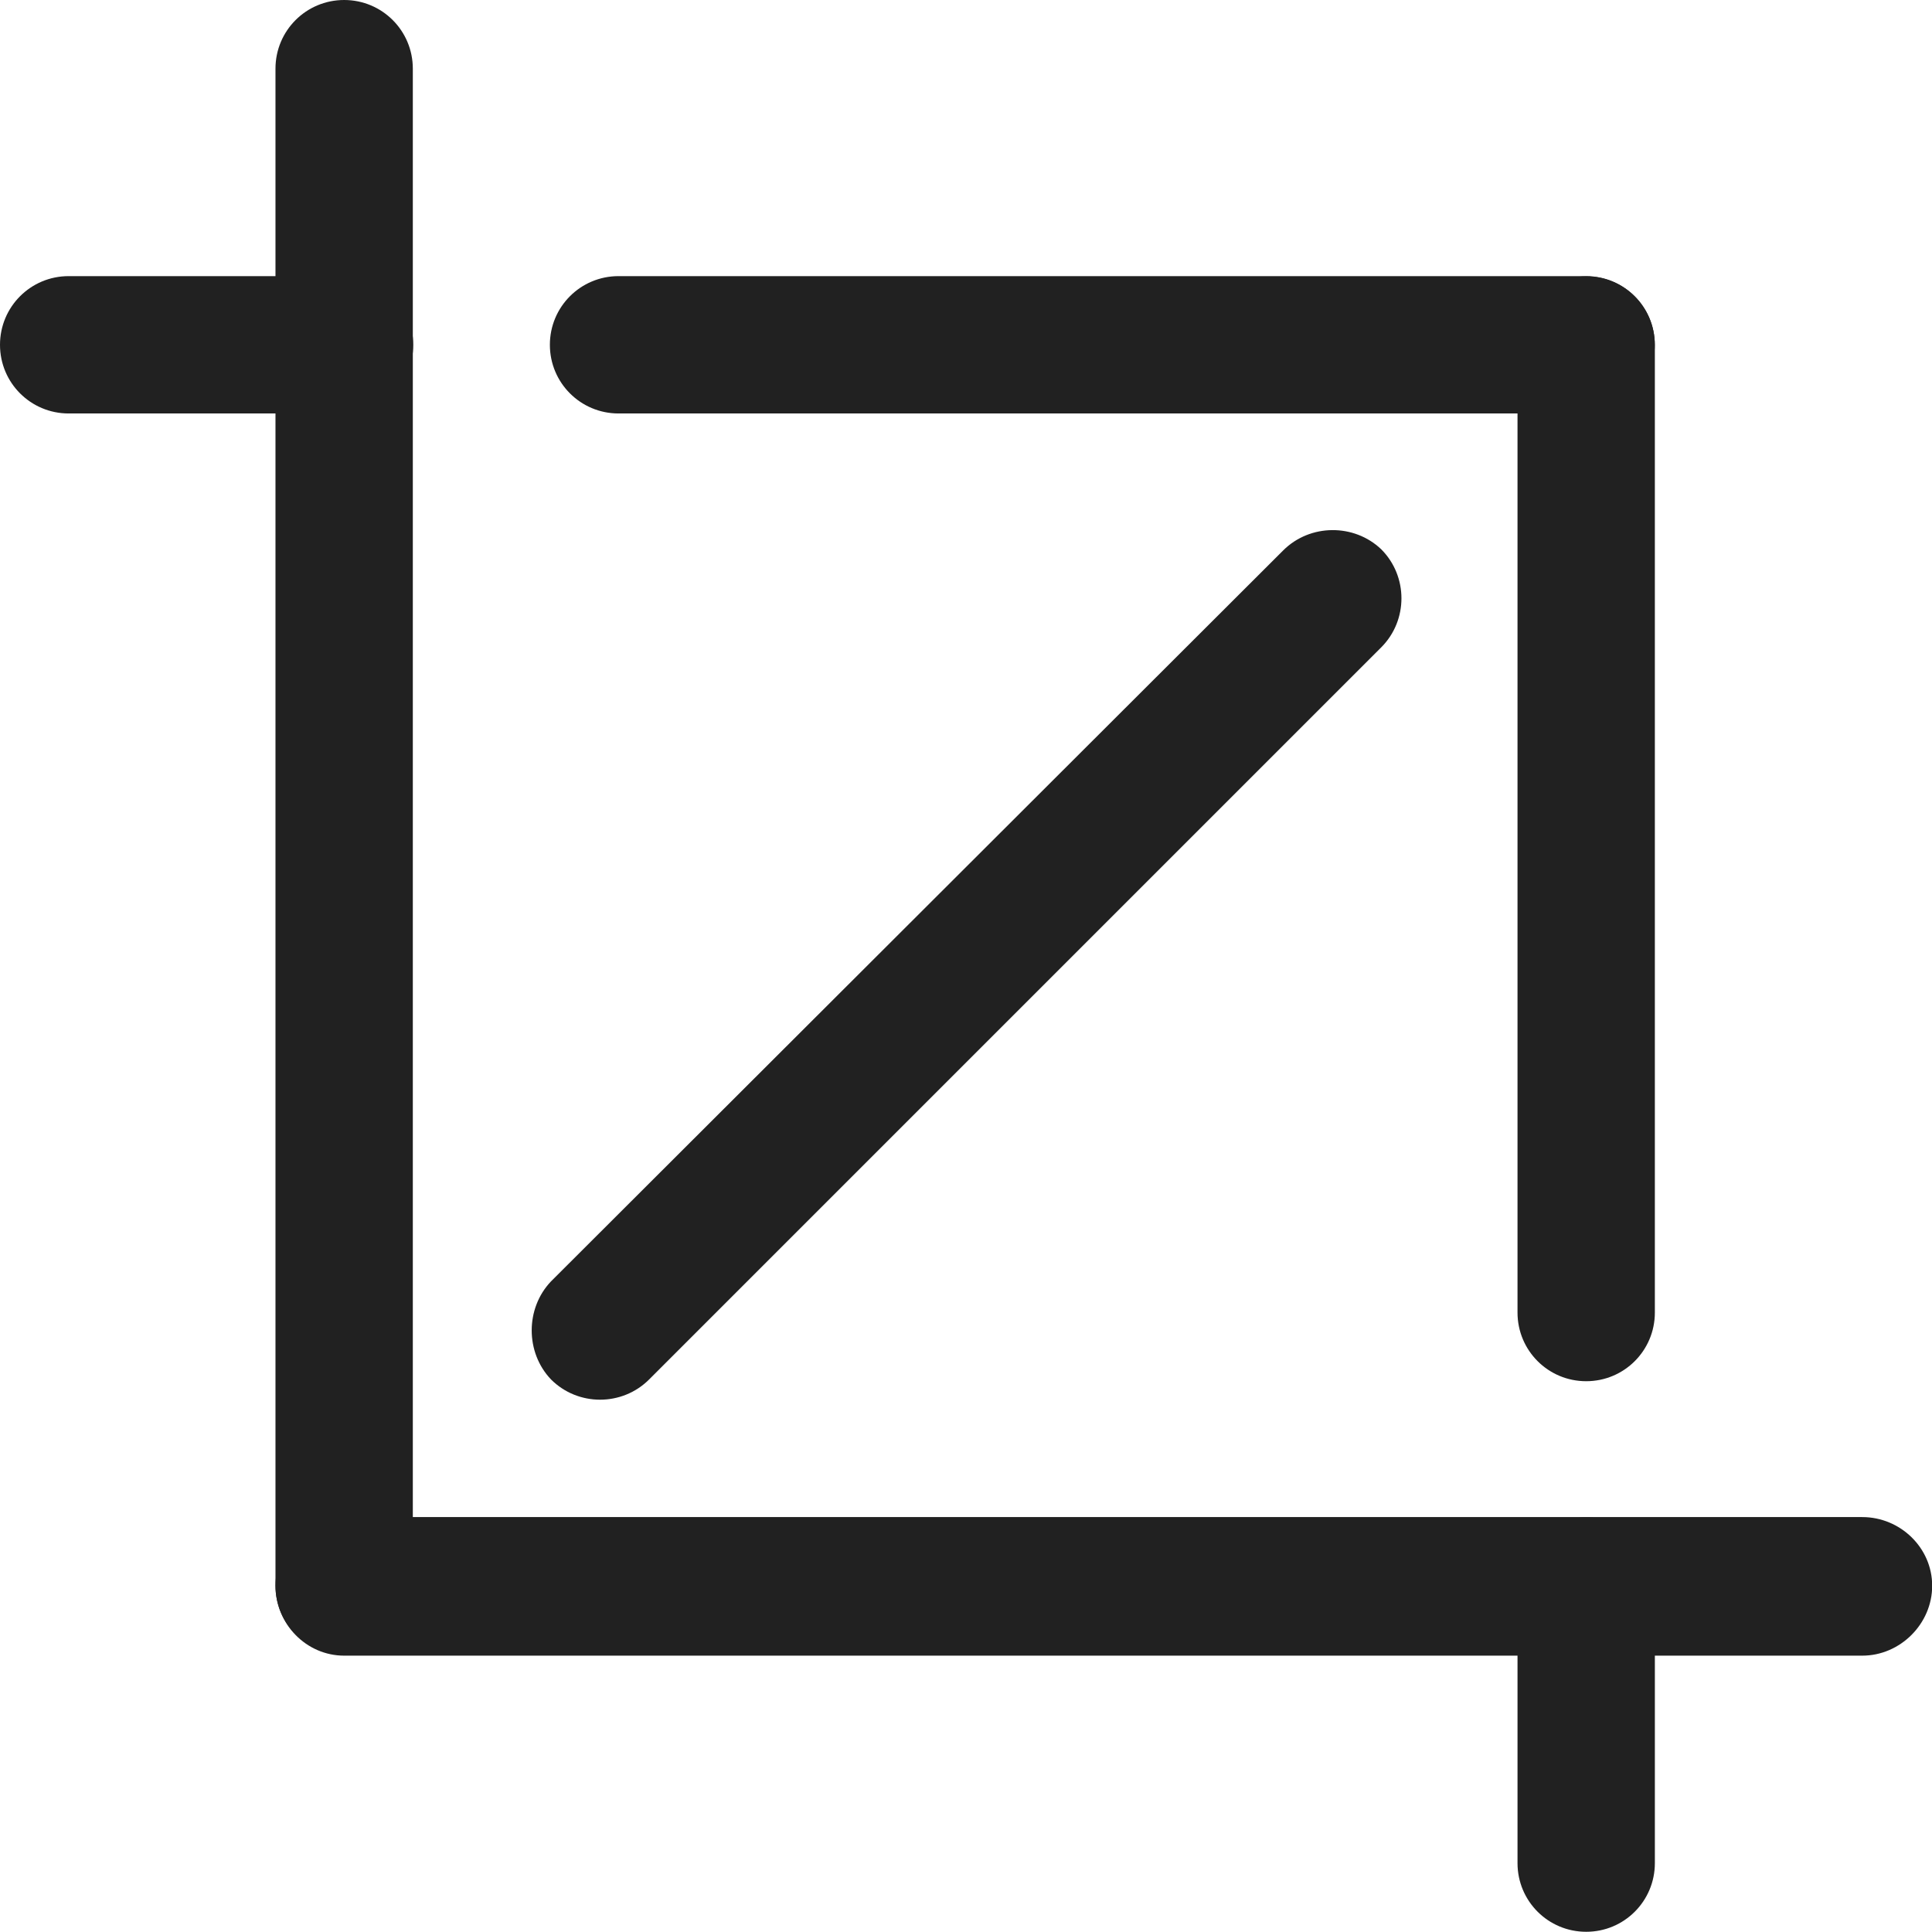
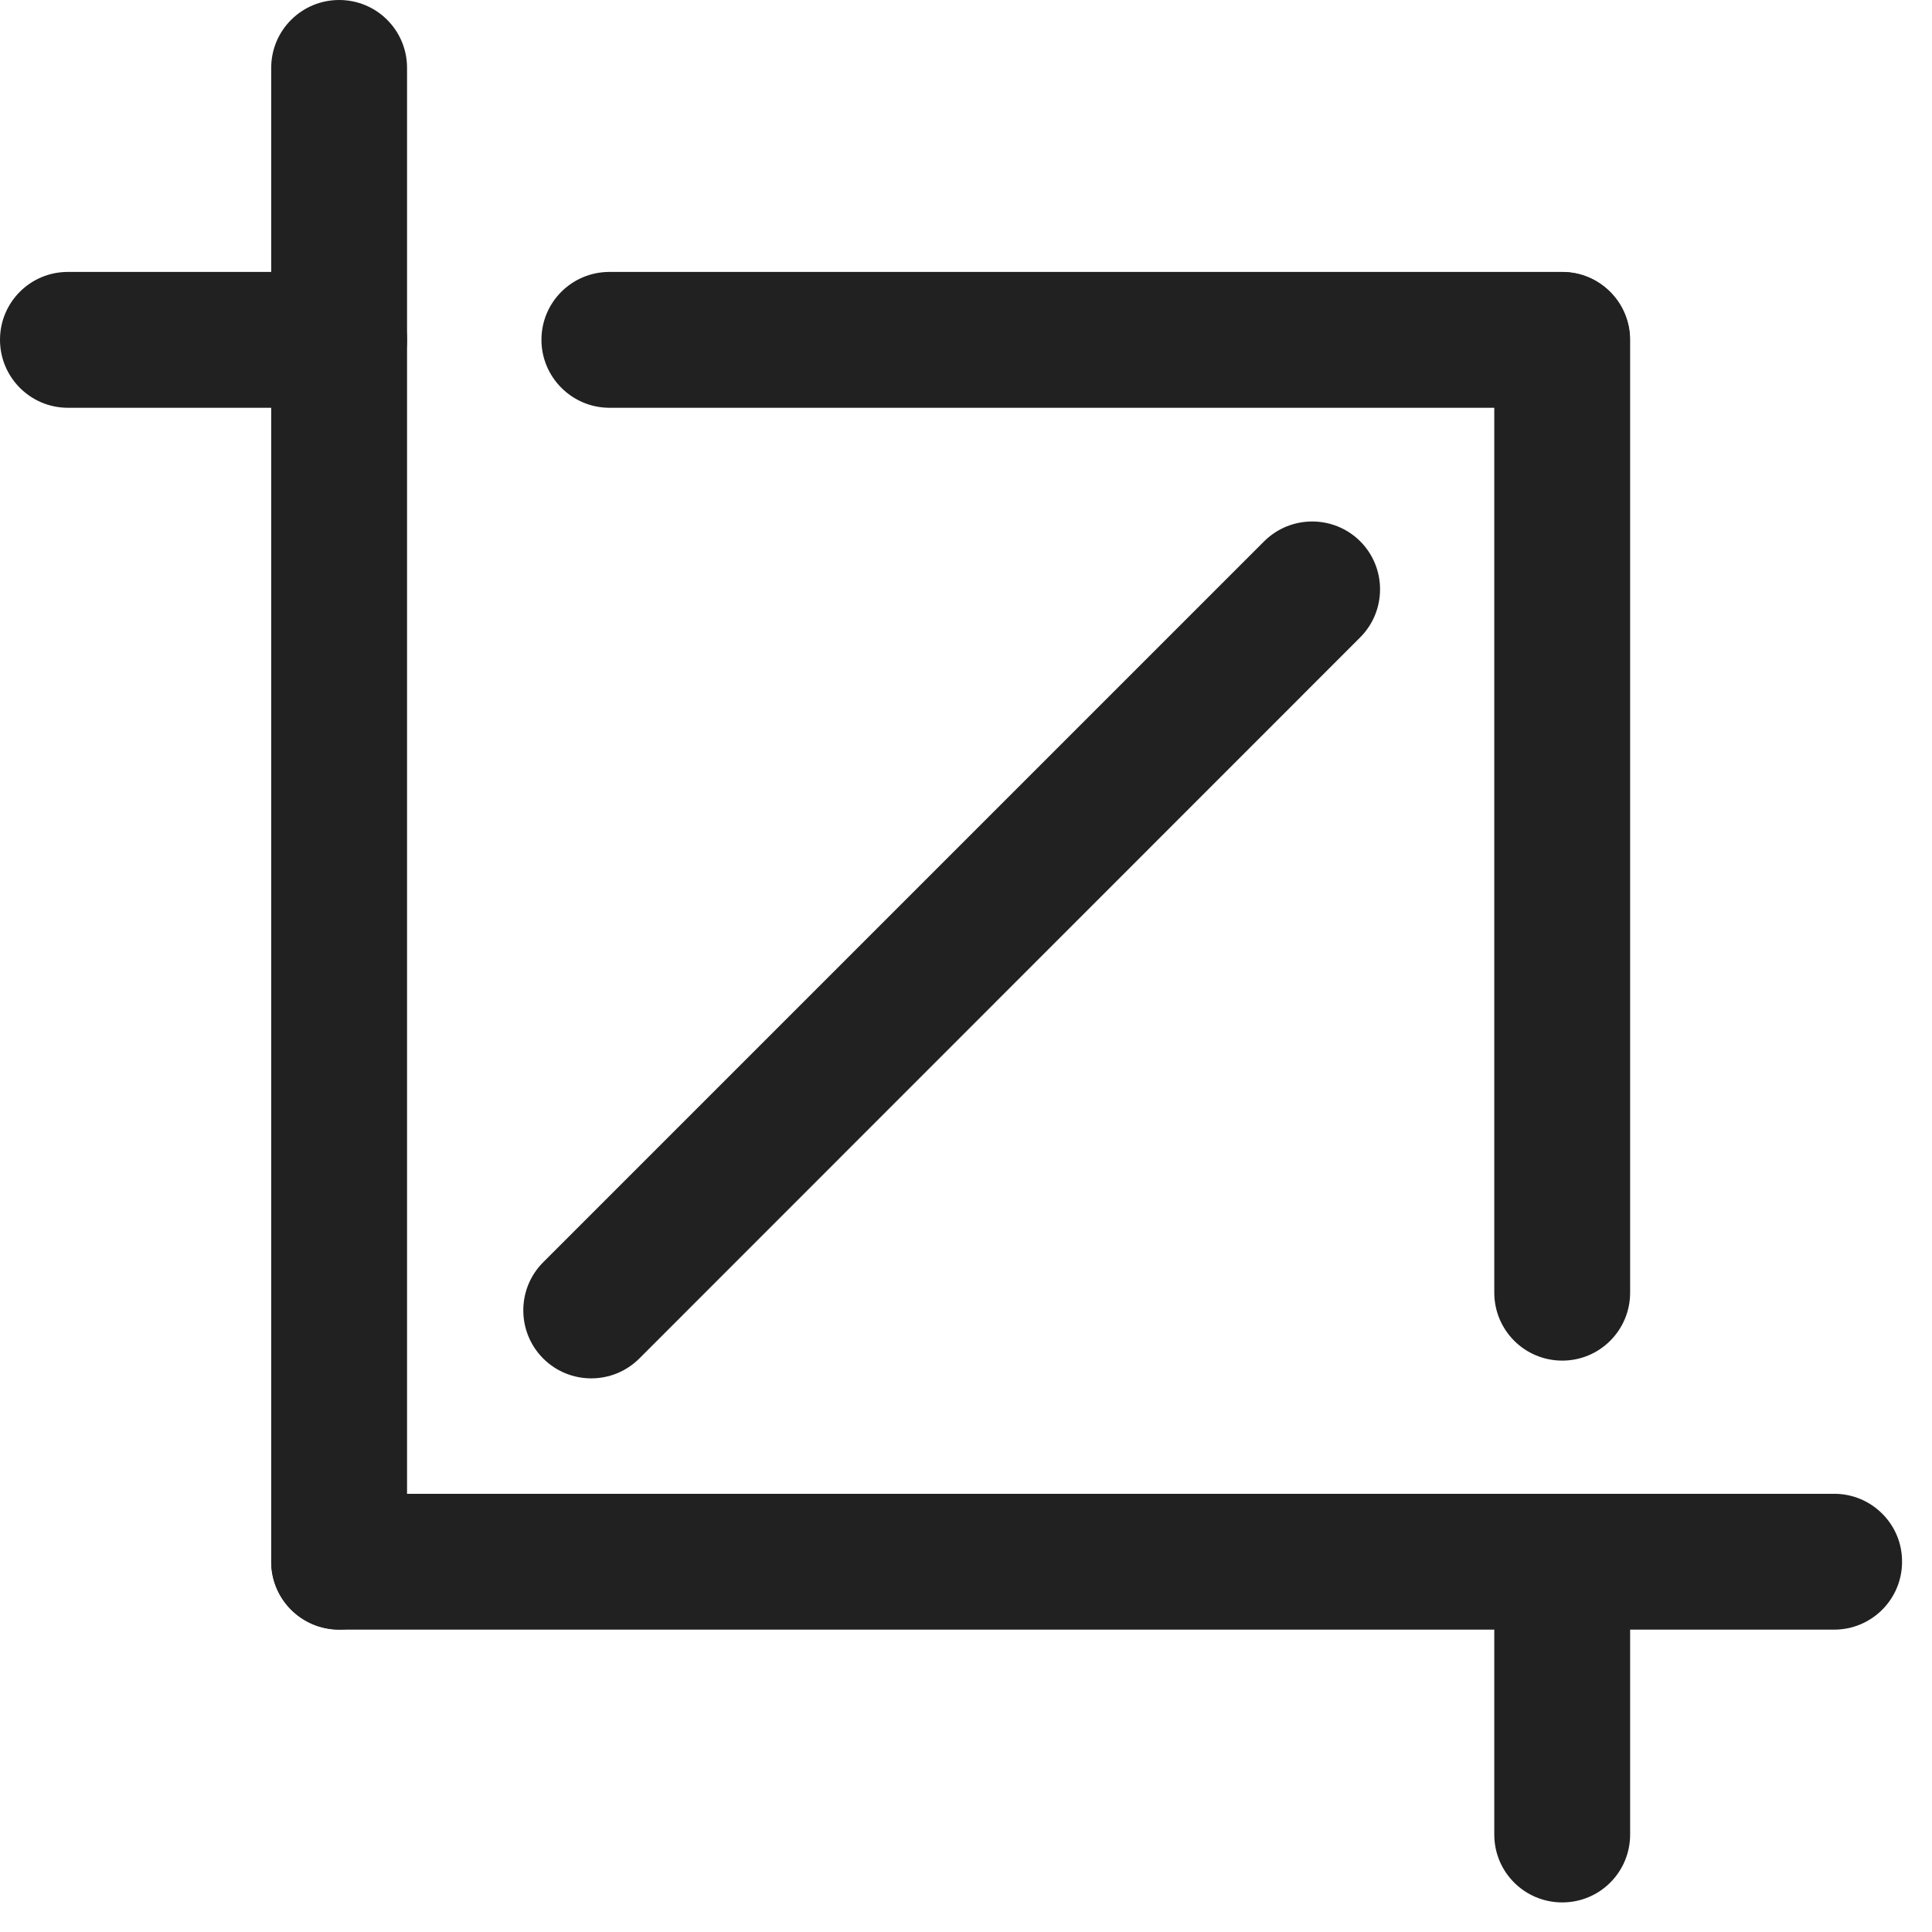
- <svg xmlns="http://www.w3.org/2000/svg" width="15.752" height="15.755" viewBox="0 0 15.752 15.755">
+ <svg xmlns="http://www.w3.org/2000/svg" width="16" height="16" viewBox="0 0 16 16">
  <g transform="matrix(1,0,0,1,0,0)">
-     <g transform="matrix(1,0,0,1,4.484131,2.25177)">
-       <path d="M0.56 1.12L8.45 1.12C8.76 1.12 9.01 0.87 9.01 0.56C9.01 0.25 8.76 0 8.45 0L0.56 0C0.25 0 0 0.25 0 0.56C0 0.87 0.25 1.12 0.56 1.12L0.56 1.12Z" fill="rgb(33,33,33)" />
-     </g>
-     <g transform="matrix(1,0,0,1,2.24646,2.253479)">
-       <g transform="matrix(1,0,0,1,10.12851,0)">
-         <path d="M0 0.56L0 8.45C0 8.76 0.25 9.01 0.56 9.01C0.87 9.01 1.12 8.76 1.12 8.45L1.12 0.56C1.12 0.25 0.87 0 0.56 0C0.25 0 0 0.25 0 0.56L0 0.56Z" fill="rgb(33,33,33)" />
-       </g>
-       <g transform="matrix(1,0,0,1,0,10.11797)">
-         <path d="M12.94 0L0.56 0C0.25 0 0 0.25 0 0.56C0 0.87 0.25 1.13 0.56 1.13L12.94 1.13C13.25 1.13 13.51 0.87 13.51 0.56C13.51 0.25 13.25 0 12.94 0L12.94 0Z" fill="rgb(33,33,33)" />
-       </g>
-     </g>
-     <g transform="matrix(1,0,0,1,2.24646,0)">
-       <path d="M1.12 12.93L1.12 0.56C1.12 0.25 0.87 0 0.56 0C0.25 0 0 0.25 0 0.56L0 12.93C0 13.24 0.25 13.49 0.56 13.49C0.87 13.49 1.12 13.24 1.12 12.93L1.12 12.93Z" fill="rgb(33,33,33)" />
-     </g>
-     <g transform="matrix(1,0,0,1,8.940696716308594e-8,2.25177)">
-       <g transform="matrix(1,0,0,1,0,0)">
-         <path d="M0.56 1.12L2.81 1.12C3.12 1.12 3.37 0.87 3.37 0.56C3.37 0.25 3.12 0 2.81 0L0.56 0C0.25 0 0 0.25 0 0.56C0 0.87 0.25 1.12 0.56 1.12L0.56 1.12Z" fill="rgb(33,33,33)" />
-       </g>
-       <g transform="matrix(1,0,0,1,12.37499,10.12148)">
-         <path d="M0 0.56L0 2.82C0 3.13 0.25 3.38 0.56 3.38C0.87 3.38 1.12 3.13 1.12 2.82L1.12 0.56C1.12 0.25 0.87 0 0.56 0C0.25 0 0 0.25 0 0.56L0 0.56Z" fill="rgb(33,33,33)" />
-       </g>
-       <g transform="matrix(1,0,0,1,4.333445,2.067406)">
-         <path d="M6.13 0.17L0.16 6.13C-0.05 6.35 -0.05 6.71 0.16 6.93C0.38 7.15 0.74 7.15 0.96 6.93L6.93 0.96C7.15 0.74 7.15 0.38 6.93 0.16C6.71 -0.05 6.35 -0.05 6.13 0.17L6.13 0.17Z" fill="rgb(33,33,33)" />
-       </g>
-     </g>
+     <path d="M5.047 3.377H12.936C13.247 3.377 13.498 3.125 13.498 2.814C13.498 2.503 13.247 2.252 12.936 2.252H5.047C4.736 2.252 4.484 2.503 4.484 2.814C4.484 3.124 4.737 3.377 5.047 3.377V3.377Z" fill="rgb(33,33,33)" />
+     <path d="M12.375 10.705V2.816C12.375 2.505 12.626 2.253 12.938 2.253C13.249 2.253 13.5 2.505 13.5 2.816V10.705C13.5 11.016 13.249 11.268 12.938 11.268C12.626 11.268 12.375 11.016 12.375 10.705ZM2.809 12.371H15.191C15.5 12.371 15.754 12.623 15.752 12.934C15.752 13.245 15.5 13.496 15.189 13.496H2.809C2.498 13.496 2.246 13.245 2.246 12.934C2.246 12.623 2.498 12.371 2.809 12.371Z" fill="rgb(33,33,33)" fill-rule="evenodd" clip-rule="evenodd" />
+     <path d="M3.371 12.932V0.562C3.371 0.251 3.12 0 2.809 0C2.498 0 2.246 0.251 2.246 0.562V12.932C2.246 13.243 2.498 13.495 2.809 13.495C3.12 13.495 3.371 13.243 3.371 12.932V12.932Z" fill="rgb(33,33,33)" />
+     <path d="M0.562 3.377H2.809C3.12 3.377 3.371 3.125 3.371 2.814C3.371 2.503 3.12 2.252 2.809 2.252H0.562C0.251 2.252 0 2.503 0 2.814C0 3.124 0.251 3.377 0.562 3.377ZM12.375 12.936V15.193C12.375 15.504 12.626 15.755 12.938 15.755C13.249 15.755 13.5 15.504 13.5 15.193V12.936C13.5 12.625 13.249 12.373 12.938 12.373C12.626 12.373 12.375 12.625 12.375 12.936ZM4.498 10.454L10.468 4.484C10.688 4.264 11.044 4.264 11.264 4.482C11.484 4.702 11.484 5.059 11.264 5.279L5.295 11.25C5.075 11.47 4.718 11.47 4.498 11.25C4.279 11.03 4.279 10.673 4.498 10.454Z" fill="rgb(33,33,33)" fill-rule="evenodd" clip-rule="evenodd" />
  </g>
</svg>
